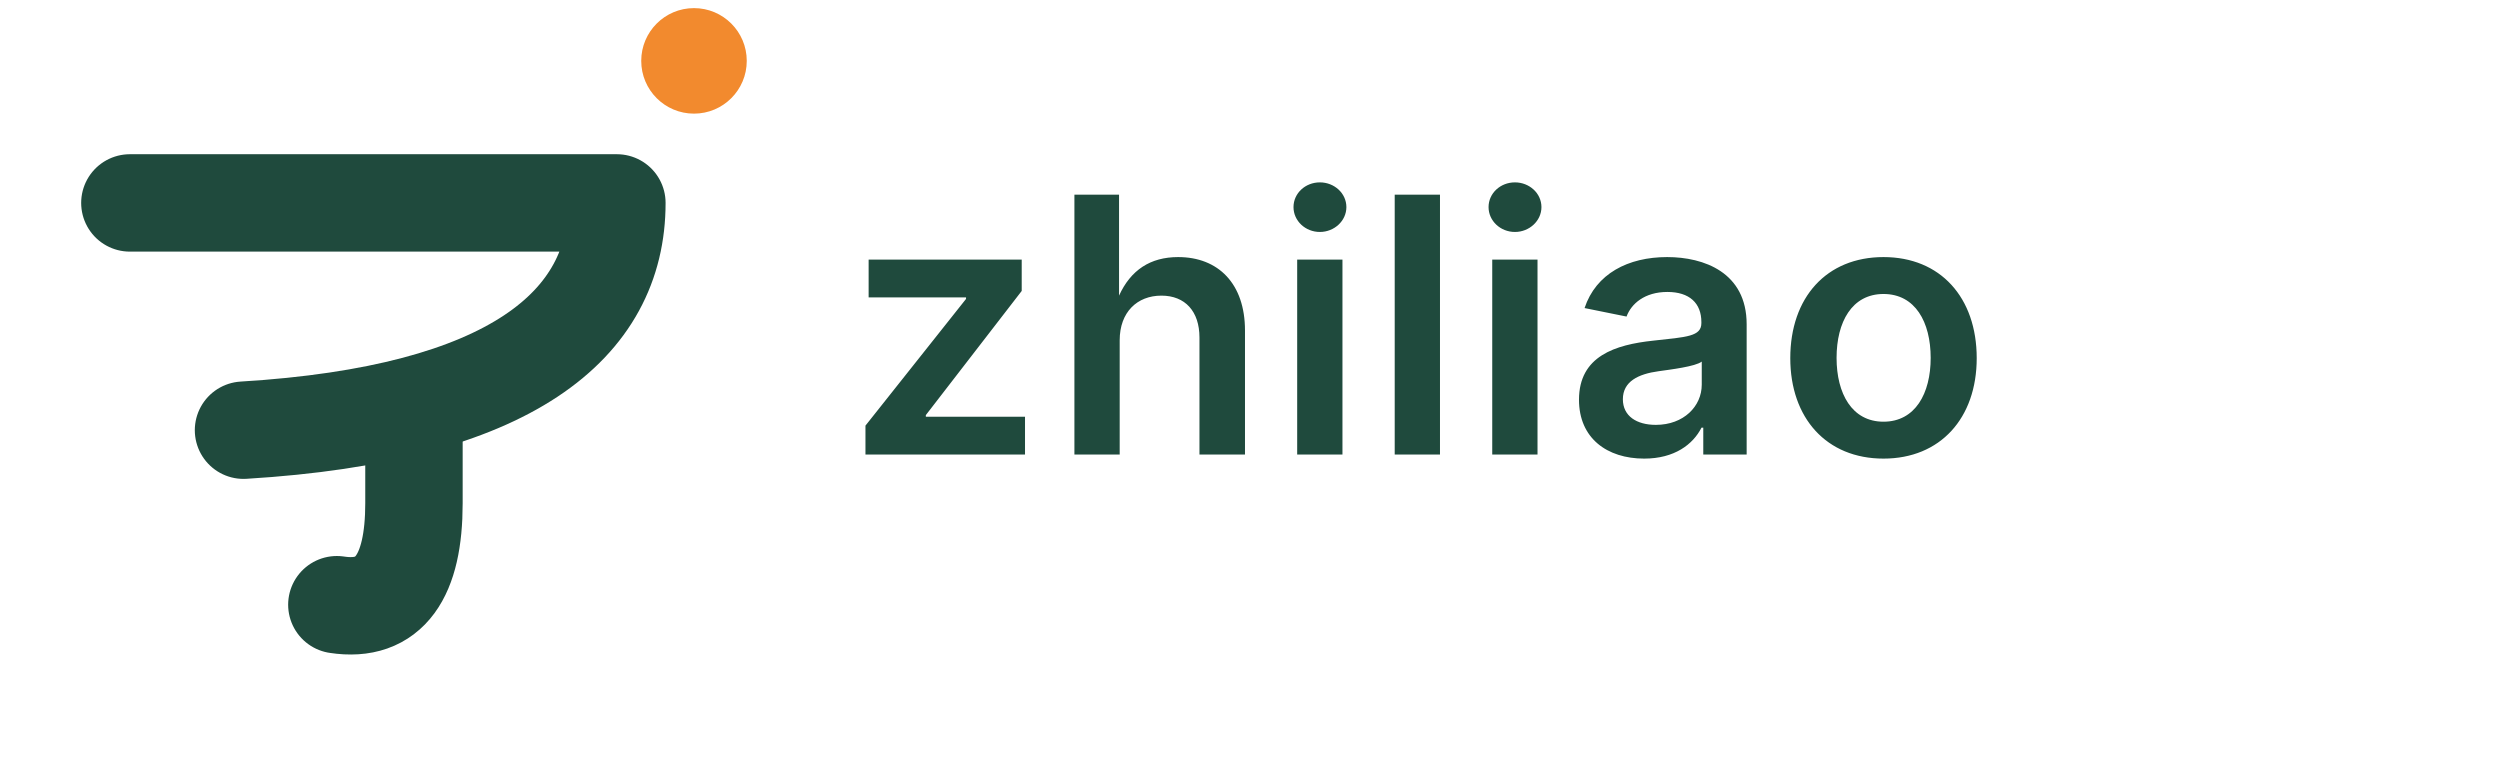
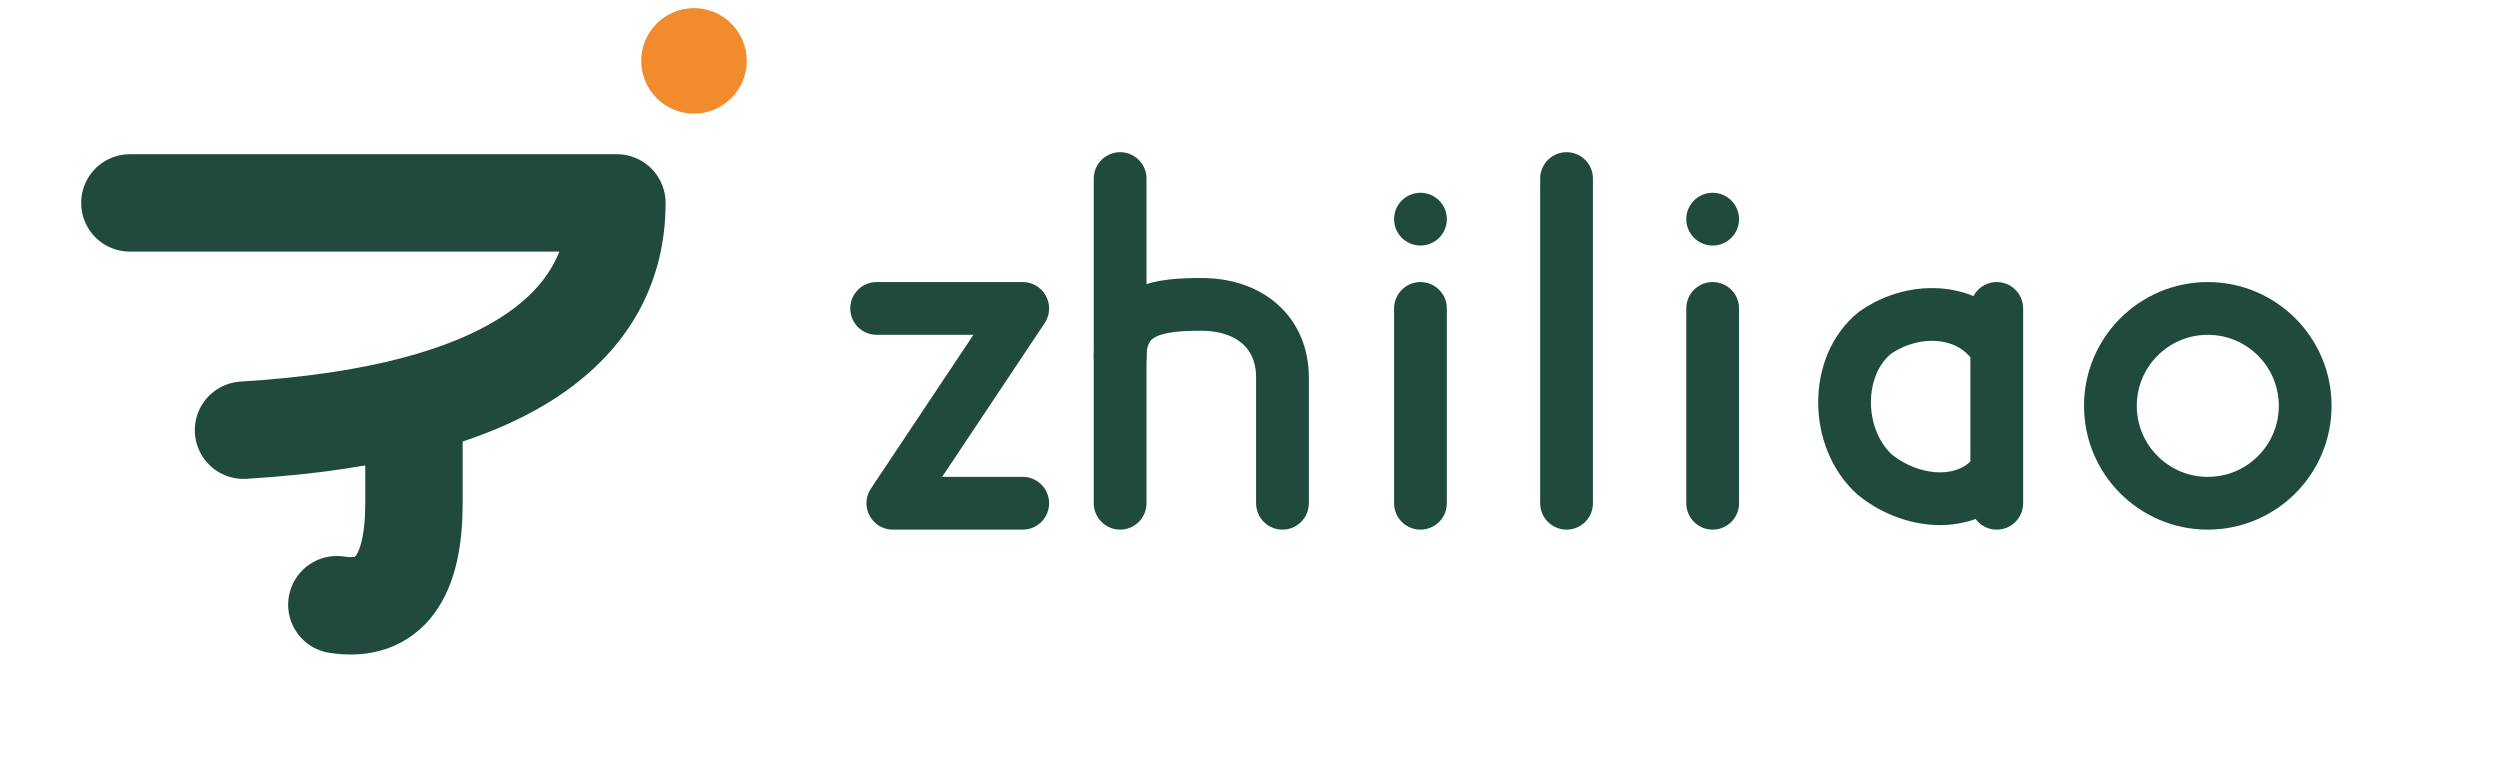
<svg xmlns="http://www.w3.org/2000/svg" width="308" height="96" viewBox="0 0 308 96" fill="none">
  <path d="M16 25 L76 25 C76 40 63 51 30 53" stroke="#1F4A3D" stroke-width="12" stroke-linecap="round" stroke-linejoin="round" fill="none" />
  <path d="M51 50 L51 62 C51 71 48 75.5 41.5 74.5" stroke="#1F4A3D" stroke-width="12" stroke-linecap="round" stroke-linejoin="round" fill="none" />
  <circle cx="85.5" cy="7.5" r="6.5" fill="#F28A2E" />
-   <text x="104" y="56" font-family="'Avenir Next','Inter','Helvetica Neue',Helvetica,Arial,sans-serif" font-size="44" font-weight="600" letter-spacing="0.5" fill="#1F4A3D">zhiliao</text>
+   <g stroke="#1F4A3D" stroke-width="6.5" stroke-linecap="round" stroke-linejoin="round" fill="none">
+     <path d="M108 38 H126 L110 62 H126" />
+     <path d="M138 22 V62" />
+     <path d="M138 44 C138 38 143 37.5 148 37.5 C154 37.5 158 41 158 46.5 V62" />
+     <path d="M175 38 V62" />
+     <circle cx="175" cy="27" r="3.25" fill="#1F4A3D" stroke="none" />
+     <path d="M193 22 V62" />
+     <path d="M211 38 V62" />
+     <circle cx="211" cy="27" r="3.25" fill="#1F4A3D" stroke="none" />
+     <path d="M246 43 C243 38 236 37.5 231 41 C226 45 226 54 231 58.5 C236 62.5 243 62.5 246 58 M246 38 V62" />
+     <circle cx="272" cy="50" r="12" />
+   </g>
</svg>
